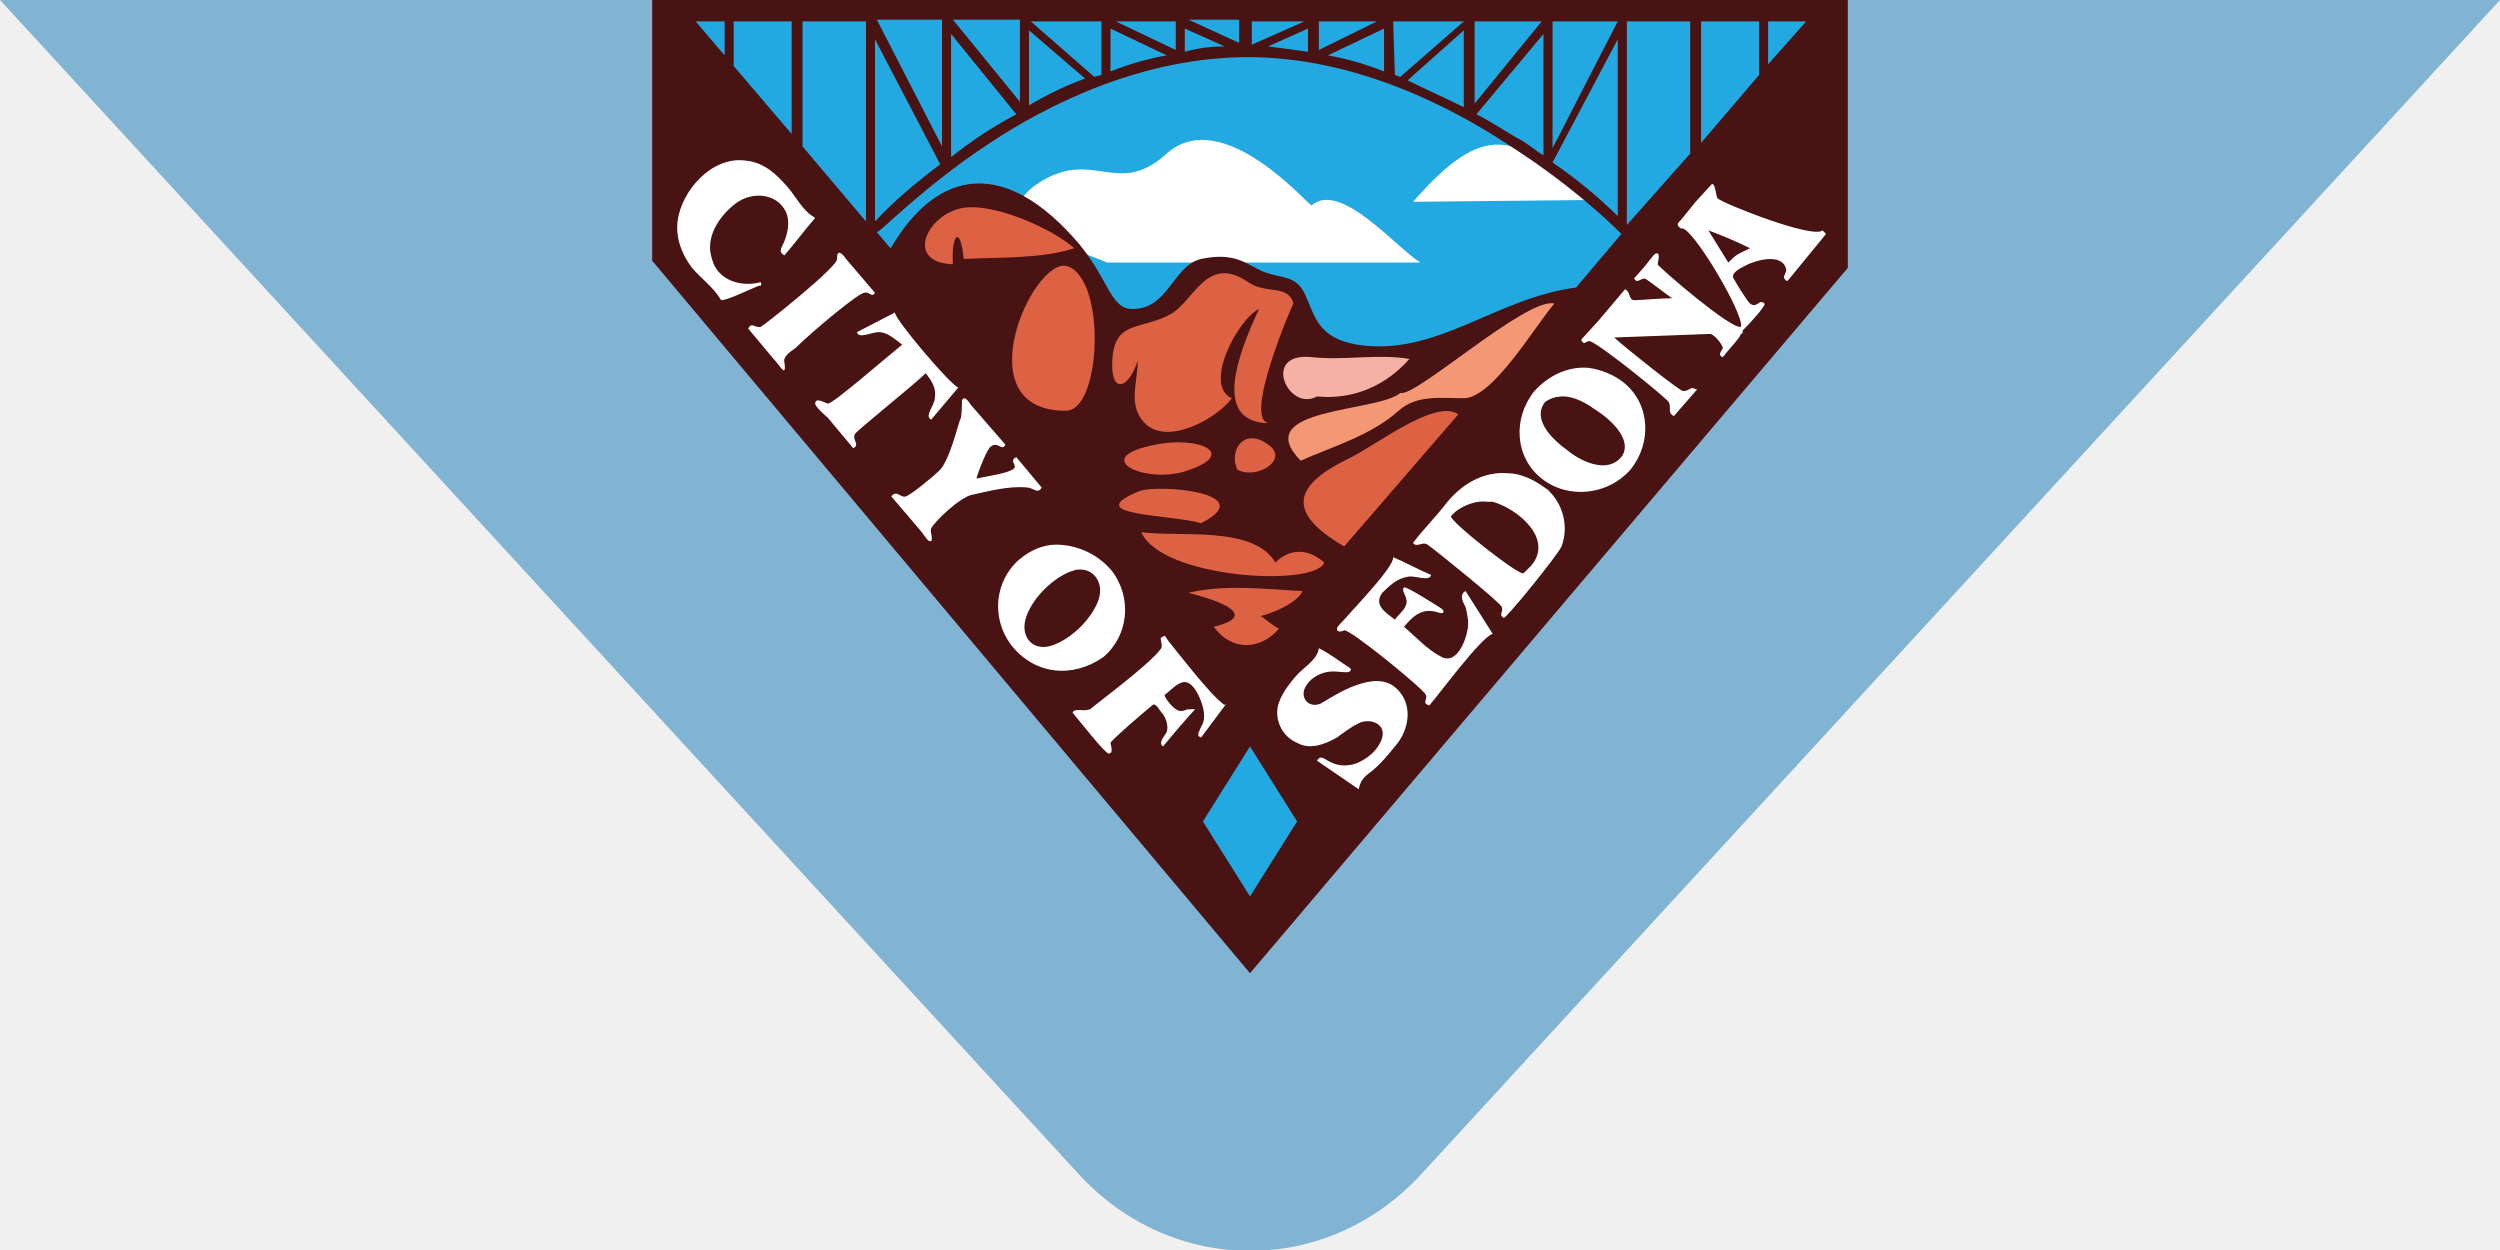
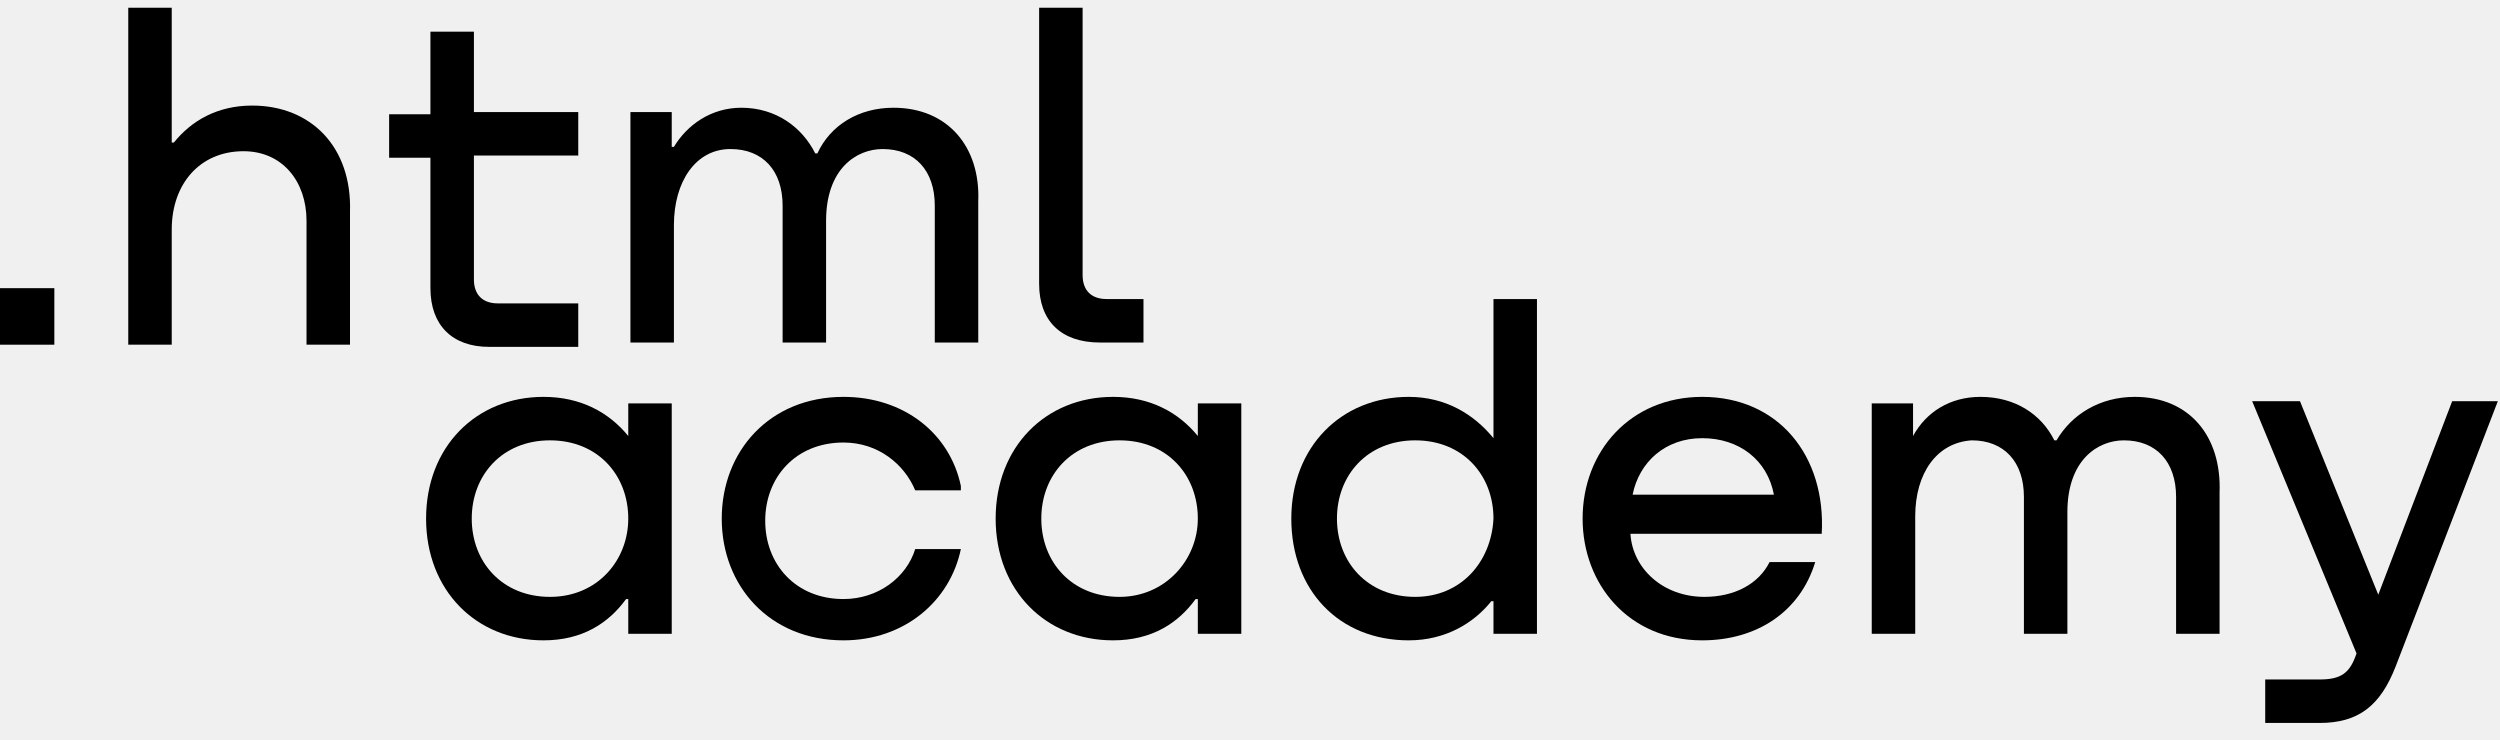
- <svg xmlns="http://www.w3.org/2000/svg" width="140" height="70" viewBox="0 0 140 70" fill="none">
-   <g clip-path="url(#clip0_101362_128)">
-     <path d="M140 0H0L60.362 65.7C65.638 71.5 74.362 71.5 79.638 65.7L140 0Z" fill="#81B3D3" />
-     <path d="M37.232 0.5L69.797 38.4L102.261 0.7L37.232 0.5Z" fill="#23A9E1" />
-     <path d="M61.986 14.7H79.536C78.218 13.9 75.073 10.1 73.449 11.5C73.348 11.6 68.478 5.8 65.333 8.6C62.594 11.1 61.275 8.3 58.232 10.2C54.58 12.6 60.261 13.9 61.986 14.7ZM89.073 11.2L79.13 11.3C83.087 6.8 84.812 7.3 89.073 11.2Z" fill="white" />
-     <path d="M99.014 3.6V1.2H101.145L99.014 3.6ZM49.101 13C49.203 13.1 51.536 10.6 55.29 8.1C58.739 5.8 64.014 3.2 69.898 3.2C75.783 3.2 81.159 5.9 84.609 8.2C88.362 10.6 90.696 13 90.797 13.1L88.261 16.1C83.696 16.7 80.449 20 75.986 19.3C73.754 18.9 73.652 17.7 73.043 16.4C72.536 15.4 71.725 15.6 70.71 15.2C69.797 14.8 69.188 14.1 67.261 14.5C65.638 14.9 65.435 17.4 63.304 17.3C62.188 17.2 62.087 15.7 60.464 13.7C56.304 8.8 52.511 9.41 49.873 13.91L49.101 13ZM40.58 1.2V3.1L38.956 1.2H40.58ZM95.261 1.2H98.507V4.2L95.261 8V1.2ZM91.101 12.6V1.2H94.652V8.6L91.101 12.6ZM90.594 2.2V12.1C89.478 11 88.261 10 86.942 9.1L90.594 2.2ZM86.435 1.9V8.7C85.927 8.4 85.522 8 84.913 7.7C84.203 7.3 83.493 6.8 82.681 6.4L86.435 1.9ZM81.971 1.7V6C80.957 5.5 79.841 5 78.826 4.5L81.971 1.7ZM82.58 1.2H86.333L82.58 5.8V1.2ZM86.942 1.2H90.594L86.942 8.3V1.2ZM78.014 1.2H81.971L78.42 4.3C78.319 4.3 78.217 4.2 78.116 4.2L78.014 1.2ZM77.507 1.6V4C76.493 3.6 75.478 3.3 74.362 3.1L77.507 1.6ZM73.246 1.6V2.9C72.536 2.8 71.826 2.7 71.014 2.6L73.246 1.6ZM66.348 1.6L68.58 2.6C67.768 2.6 67.058 2.7 66.348 2.9V1.6ZM62.188 1.6L65.333 3.1C64.217 3.3 63.203 3.6 62.188 4V1.6ZM65.841 2.8L62.493 1.2H65.841V2.8ZM69.391 2.4L66.551 1.1H69.391V2.4ZM70.101 1.2H73.043L70.101 2.5V1.2ZM73.855 1.2H77.101L73.855 2.8V1.2ZM61.275 4.3L57.725 1.2H61.681V4.2L61.275 4.3ZM57.623 1.7L60.768 4.4C59.652 4.8 58.638 5.3 57.623 5.9V1.7ZM53.261 1.9L56.913 6.4C55.594 7.1 54.377 7.9 53.261 8.8V1.9ZM49 2.2L52.652 9.2C51.333 10.2 50.116 11.2 49 12.4V2.2ZM52.754 8.2L49.101 1.1H52.754V8.2ZM57.116 5.7L53.362 1.1H57.116V5.7ZM44.333 7.5L41.087 3.7V1.2H44.333V7.5ZM44.942 1.2H48.493V12.4L44.942 8.2V1.2ZM36.522 0V14.6L70 54.5L103.478 15V0H36.522Z" fill="#491213" />
-     <path d="M67.362 46L70 41.8L72.638 46L70 50.2L67.362 46Z" fill="#23A9E1" />
-     <path d="M75.275 30.6C71.826 28.6 72.638 27.1 75.478 25.7C77 25 80.348 22.3 81.667 23.2L75.275 30.6ZM72.942 33.1C70.913 33 68.58 32.7 66.551 33.2C67.768 33.5 70.811 34.4 67.971 35.1C68.985 36.5 70.609 36.4 71.623 35.2C71.217 35 70.913 34.7 70.609 34.5C71.725 34.2 72.739 33.6 72.942 33.1ZM74.159 31.5C73.246 30.7 72.232 30.7 71.42 31.5C70.203 29.4 65.942 30.1 63.913 29.8C65.029 32.4 73.652 32.9 74.159 31.5ZM67.261 29.3C65.638 28.8 60.362 28.9 63.812 27.5C64.927 27.1 70.609 27.6 67.261 29.3ZM69.29 26.3C68.782 25.2 69.696 23.9 71.014 24.9C72.232 25.7 70.406 26.9 69.29 26.3ZM66.348 26.4C64.014 27.1 60.971 25.6 64.725 24.9C67.058 24.4 69.493 25.4 66.348 26.4C66.449 26.4 66.246 26.4 66.348 26.4ZM63.71 20.2C63.203 21.8 62.188 22.1 62.29 20.2C62.391 17.9 63.913 18.5 65.536 17.6C66.855 16.9 67.565 14.2 69.898 15.8C70.913 16.5 72.13 15.9 72.435 17C72.435 16.9 69.493 23.7 71.116 23.7C67.87 23.7 69.29 19.9 70.507 17.3C69.29 17.9 67.362 21.6 68.985 22.3C68.174 23.4 65.536 24.9 64.217 23.8C63.101 22.8 63.71 21.5 63.71 20.2ZM59.652 23C53.971 23 57.826 14.4 59.754 14.9C61.985 15.6 61.681 23.1 59.652 23ZM53.362 14.8C50.725 14.7 51.84 12.2 53.667 11.7C55.391 11.2 58.942 12.8 60.159 13.9C58.333 14.5 56 14.4 53.971 14.5C53.768 12.5 53.261 13.2 53.362 14.8Z" fill="#DC6243" />
-     <path d="M72.841 25.8C69.899 22.8 77.203 23.1 78.42 22C79.232 22.3 85.522 16.6 87.043 17C85.928 18.3 83.594 22.3 81.971 22.3C80.652 22.3 79.333 22.1 78.319 23C76.797 24.4 74.362 25.1 72.841 25.8Z" fill="#F49774" />
-     <path d="M73.754 22.2C72.13 23.1 70.609 19.7 73.449 20C75.275 20.2 77.203 19.8 78.928 20.1C77.609 21.6 75.783 22.4 73.754 22.2Z" fill="#F4B1A4" />
-     <path d="M51.841 20.9C52.145 21.3 52.449 21.7 52.348 22.3C52.348 22.7 51.739 23.3 52.145 23.5L53.667 21.7C53.261 21.6 50.116 17.9 50.116 17.5L47.986 18.6C48.087 19 48.797 18.6 49.203 18.6C49.71 18.6 50.116 19 50.522 19.3C49.406 20.2 46.667 22.6 46.362 22.6C46.261 22.6 45.652 22.2 45.652 22.6C45.652 22.8 46.261 23.3 46.362 23.4L47.783 25.1C48.188 24.9 47.681 24.6 47.884 24.3C47.986 24.1 51.13 21.6 51.841 20.9ZM48.391 16.4C48.696 16.3 48.797 16.7 49 16.4L47.377 14.5C47.174 14.2 46.87 13.9 46.87 14.5C46.971 14.9 42.812 18.2 42.609 18.3C42.304 18.4 42.102 18 41.899 18.4C42.406 19 42.812 19.5 43.319 20.1C43.522 20.3 43.623 20.5 43.826 20.7C44.029 20.9 43.928 20.3 43.928 20.3C43.826 20 44.232 19.7 44.536 19.5C45.551 18.5 48.087 16.4 48.391 16.4ZM42.609 15.8C41.493 16.1 40.174 15.7 39.87 14.5C39.464 13.3 40.275 12.1 41.188 11.4C42.102 10.7 43.522 10.8 44.029 11.9C44.232 12.4 44.13 13 43.928 13.5C43.826 13.8 43.522 14.1 43.928 14.3C44.536 13.6 45.044 12.9 45.652 12.2C44.942 11.8 44.638 11.1 44.13 10.5C43.522 9.8 42.812 9.1 41.797 9C39.87 8.7 38.145 10.7 37.942 12.4C37.841 13.3 38.145 14.2 38.754 15C39.261 15.6 39.971 16.1 40.377 16.8C40.58 16.9 42.203 16.1 42.507 16C42.71 16 42.609 15.9 42.609 15.8C42.609 15.8 42.102 16 42.609 15.8ZM68.478 39.4C67.768 38.9 65.841 36.4 65.435 35.9L65.232 35.6L65.029 35.7C64.928 35.8 65.13 36.1 65.029 36.3C64.522 37.1 61.275 39.5 61.072 39.7C60.667 39.9 60.261 39.6 60.058 39.9C60.565 40.5 61.884 42.2 62.087 42.2C62.391 42.2 62.188 41.7 62.188 41.6C62.29 41.4 63.913 40 64.522 39.5C64.725 39.3 64.928 39.8 65.13 40C65.333 40.3 65.435 40.7 65.333 41C65.232 41.2 64.826 41.6 65.13 41.8C65.536 41.3 66.652 40 66.855 39.8C67.058 39.6 66.449 39.8 66.551 39.7C66.348 39.8 66.043 39.9 65.841 39.7C65.739 39.7 65.13 39 65.232 38.9C65.536 38.7 65.841 38.3 66.246 38.2C66.855 38.1 67.261 39.2 67.362 39.6C67.464 40 67.464 40.4 67.261 40.7C67.159 41 66.957 41.2 67.261 41.3L68.681 39.4C68.681 39.5 68.58 39.5 68.478 39.4C68.58 39.5 68.377 39.4 68.478 39.4ZM59.145 30.5C58.435 30.5 57.725 30.8 57.116 31.3C55.696 32.5 55.493 34.6 56.609 36.1C57.928 37.8 60.058 38 61.783 36.8C63.203 35.6 63.406 33.5 62.29 32C61.478 31 60.261 30.5 59.145 30.5ZM60.362 31.9C61.275 31.8 61.884 32.7 61.478 33.7C61.072 34.7 60.058 35.7 59.044 36.1C57.826 36.6 57.014 35.6 57.522 34.4C57.928 33.4 58.942 32.4 59.957 32C60.058 32 60.16 31.9 60.362 31.9ZM57.522 27.3C57.826 27.3 58.13 27.7 58.333 27.3L56.913 25.6C56.507 25.8 56.913 26 56.812 26.2C56.609 26.5 55.087 26.7 54.681 26.8C54.783 26.4 55.29 25.1 55.493 25C55.899 24.7 56.102 25.3 56.304 24.9L54.478 22.8C54.275 22.6 54.072 22.1 53.87 22.4C53.87 22.4 53.87 23.4 53.768 23.5C53.667 23.7 53.16 25.9 52.551 26.4C52.246 26.7 51.029 27.7 50.725 27.8C50.42 27.9 50.217 27.4 49.913 27.8L51.536 29.7C51.638 29.8 51.942 30.3 52.044 30.3C52.348 30.4 52.044 29.7 52.145 29.6C52.246 29.3 53.768 27.8 54.478 27.7C55.391 27.5 56.507 27.2 57.522 27.3C57.725 27.3 57.319 27.3 57.522 27.3ZM82.073 34C82.174 34.4 82.275 34.9 82.174 35.3C82.073 35.9 81.565 37.2 80.754 36.8C79.942 36.4 79.333 35.7 78.623 35.1C79.13 34.5 79.638 34 80.551 34.3C80.754 34.4 80.957 34.3 80.754 34.1C80.449 33.9 78.725 32.8 78.623 32.9C78.42 33.1 78.928 33.5 78.725 33.9C78.623 34.2 78.319 34.4 78.116 34.7C77.609 34.3 76.899 33.9 77.406 33.2C77.812 32.8 78.217 32.4 78.826 32.3C79.232 32.2 80.043 32.6 80.145 32.2C79.435 31.9 78.725 31.5 78.014 31.2C78.116 31.7 75.783 34.1 75.275 34.7C75.174 34.8 74.87 35.1 74.87 35.2C74.87 35.5 75.275 35.3 75.275 35.3C75.58 35.2 79.739 38.6 79.841 38.9C79.942 39.1 79.739 39.3 79.841 39.4C79.841 39.4 79.942 39.5 80.043 39.5C80.348 39.2 82.986 35.6 83.594 35.5C83.087 34.7 82.58 33.9 82.073 33.1C81.667 33.3 81.971 33.8 82.073 34ZM78.014 38.4C76.696 37.5 74.362 39.2 73.957 39.4C73.246 39.7 72.739 39 73.145 38.4C73.449 37.9 74.058 37.6 74.667 37.6C74.87 37.6 75.58 37.7 75.58 37.6C75.681 37.5 75.681 37.5 75.58 37.4C74.971 37 74.464 36.6 73.855 36.3C73.754 37 72.942 37.4 72.536 37.9C72.029 38.5 71.522 39.2 71.522 39.9C71.522 40.6 71.928 41.3 72.638 41.6C73.348 42 74.159 41.7 74.87 41.3C75.275 41 75.681 40.7 76.087 40.5C76.696 40.2 77.609 40.5 77.406 41.3C77.203 42 76.493 42.6 75.783 42.8C75.377 42.9 74.971 42.9 74.565 42.7C74.261 42.6 73.957 42.2 73.754 42.6L76.087 44.2C76.189 43.7 76.391 43.5 76.797 43.2C77.304 42.8 77.71 42.3 78.116 41.8C78.928 40.9 79.232 39.3 78.014 38.4ZM95.87 10.3C95.87 10.4 95.87 10.4 95.87 10.3L94.957 11.3L94.145 12.3C93.942 12.5 93.841 12.6 94.145 12.8C94.652 12.5 97.696 17.6 97.493 18.3C96.986 18.5 92.928 15 92.826 14.8C92.826 14.7 93.029 14.1 92.725 14.2C92.623 14.2 92.217 14.8 92.116 14.9L91.507 15.6C91.71 15.9 91.812 15.6 92.116 15.6C92.319 15.7 93.333 16.5 93.638 16.7C93.13 16.7 91.913 16.8 91.71 16.8C91.102 16.9 91.406 16.4 91 16.2L89.478 18L88.565 19C88.565 19 88.565 19 88.565 19.1C88.768 19.3 88.667 19.2 88.971 19.1C89.275 19 93.333 22.3 93.435 22.5C93.638 22.8 93.333 23.1 93.739 23.3L94.957 21.9C95.058 21.8 95.058 21.8 94.957 21.8C94.652 21.6 94.652 21.9 94.246 21.9C93.942 21.8 91.304 19.7 90.391 18.9L95.768 18.7C95.971 18.7 96.478 19.3 96.478 19.5C96.377 19.7 96.174 19.9 96.478 20C96.783 19.6 97.087 19.3 97.391 18.9L97.493 18.7C97.594 18.7 97.594 18.6 97.594 18.5L97.696 18.4C98 18.1 98.913 17.1 98.812 17C98.507 16.7 98.406 17.3 98 17C97.797 16.8 97.188 15.8 97.087 15.6C96.884 15.3 97.493 15 97.696 14.9C98.203 14.6 99.826 14.1 100.029 15.1C100.029 15.3 99.826 15.5 99.928 15.6C99.928 15.6 100.029 15.8 100.13 15.7L102.261 13.1C102.159 13 102.159 13 102.058 12.9C101.551 13.4 96.478 11.4 96.174 11.1C96.073 10.9 96.073 10.3 95.87 10.3ZM95.667 12.9C96.478 13.2 97.188 13.5 98 13.9C97.797 14 97.594 14.1 97.391 14.2C97.189 14.3 96.986 14.5 96.783 14.7L95.667 12.9ZM88.971 20.6C87.855 20.5 86.739 21 85.928 21.9C84.71 23.4 84.812 25.6 86.333 26.8C87.855 28 90.087 27.7 91.304 26.3C92.522 24.8 92.42 22.6 90.899 21.4C90.391 21 89.681 20.7 88.971 20.6ZM87.551 22.2C88.159 22.2 88.87 22.6 89.275 22.9C90.087 23.4 91.507 24.6 90.797 25.6C90.797 25.5 90.899 25.5 90.696 25.7C89.884 26.5 88.464 25.8 87.754 25.2C87.043 24.7 85.725 23.5 86.536 22.5C86.841 22.3 87.145 22.2 87.551 22.2ZM84.406 26.5C83.188 26.4 81.971 27 81.058 28.1C80.449 28.9 79.739 29.6 79.13 30.4C79.333 30.7 79.638 30.3 79.942 30.5C80.246 30.7 84.102 33.8 84.102 34C84.203 34.3 83.899 34.4 84.203 34.6C84.304 34.7 87.145 31.2 87.449 30.6C87.855 29.5 87.551 28.2 86.638 27.4C86.739 27.5 86.841 27.5 86.638 27.4C85.826 26.8 85.116 26.5 84.406 26.5ZM83.29 28.1C83.391 28.1 83.493 28.1 83.594 28.1C85.014 28.5 87.043 30.2 85.725 31.7C85.522 31.9 85.725 31.7 85.319 32.1C85.116 32.3 81.058 29.1 81.261 28.9C81.667 28.4 82.58 28 83.29 28.1Z" fill="white" />
-   </g>
-   <defs>
-     <clipPath id="clip0_101362_128">
-       <rect width="140" height="70" fill="white" />
-     </clipPath>
-   </defs>
+ <svg xmlns="http://www.w3.org/2000/svg" width="115" height="34" viewBox="0 0 115 34" fill="none">
+   <path d="M0 13.256V15.856H2.5V13.256H0Z" fill="black" />
+   <path d="M11.6 4.856C10 4.856 8.8 5.556 8 6.556H7.9V0.356H5.9V15.856H7.9V10.556C7.9 8.456 9.2 6.956 11.2 6.956C13 6.956 14.1 8.356 14.1 10.156V15.856H16.1V9.756C16.2 6.756 14.3 4.856 11.6 4.856Z" fill="black" />
+   <path d="M26.6 5.156H21.8V1.456H19.8V5.256H17.9V7.256H19.8V13.256C19.8 14.956 20.8 15.956 22.5 15.956H26.6V13.956H22.9C22.2 13.956 21.8 13.556 21.8 12.856V7.156H26.6V5.156Z" fill="black" />
+   <path d="M41.1 4.956C39.5 4.956 38.2 5.756 37.6 7.056H37.5C36.9 5.856 35.7 4.956 34.1 4.956C32.7 4.956 31.6 5.756 31 6.756H30.9V5.156H29V15.756H31V10.356C31 8.356 32 6.856 33.6 6.856C35.1 6.856 36 7.856 36 9.456V15.756H38V10.156C38 7.756 39.4 6.856 40.6 6.856C42.1 6.856 43 7.856 43 9.456V15.756H45V9.256C45.1 6.756 43.6 4.956 41.1 4.956Z" fill="black" />
+   <path d="M47.8 13.056C47.8 14.756 48.8 15.756 50.6 15.756H52.6V13.756H50.9C50.2 13.756 49.8 13.356 49.8 12.656V0.356H47.8V13.056Z" fill="black" />
+   <path d="M28.9 20.056C28 18.956 26.7 18.256 25 18.256C21.9 18.256 19.6 20.556 19.6 23.856C19.6 27.156 21.9 29.456 25 29.456C26.8 29.456 28 28.656 28.8 27.556H28.9V29.156H30.9V18.556H28.9V20.056ZM25.3 27.456C23.1 27.456 21.7 25.856 21.7 23.856C21.7 21.856 23.1 20.256 25.3 20.256C27.5 20.256 28.9 21.856 28.9 23.856C28.9 25.756 27.5 27.456 25.3 27.456Z" fill="black" />
+   <path d="M44.2 22.356C43.7 19.956 41.6 18.256 38.8 18.256C35.4 18.256 33.2 20.756 33.2 23.856C33.2 26.956 35.4 29.456 38.8 29.456C41.6 29.456 43.7 27.656 44.2 25.256H42.1C41.7 26.556 40.4 27.556 38.8 27.556C36.6 27.556 35.2 25.956 35.2 23.956C35.2 21.956 36.6 20.356 38.8 20.356C40.4 20.356 41.6 21.356 42.1 22.556H44.2V22.356Z" fill="black" />
+   <path d="M55.1 20.056C54.2 18.956 52.9 18.256 51.2 18.256C48.1 18.256 45.8 20.556 45.8 23.856C45.8 27.156 48.1 29.456 51.2 29.456C53 29.456 54.2 28.656 55 27.556H55.1V29.156H57.1V18.556H55.1V20.056ZM51.5 27.456C49.3 27.456 47.9 25.856 47.9 23.856C47.9 21.856 49.3 20.256 51.5 20.256C53.7 20.256 55.1 21.856 55.1 23.856C55.1 25.756 53.6 27.456 51.5 27.456Z" fill="black" />
+   <path d="M68.7 20.156C67.8 19.056 66.5 18.256 64.8 18.256C61.7 18.256 59.4 20.556 59.4 23.856C59.4 27.156 61.6 29.456 64.8 29.456C66.5 29.456 67.8 28.656 68.6 27.656H68.7V29.156H70.7V13.756H68.7V20.156ZM65.1 27.456C62.9 27.456 61.5 25.856 61.5 23.856C61.5 21.856 62.9 20.256 65.1 20.256C67.3 20.256 68.7 21.856 68.7 23.856C68.6 25.856 67.2 27.456 65.1 27.456Z" fill="black" />
+   <path d="M78.3 18.256C75 18.256 72.8 20.756 72.8 23.856C72.8 26.856 74.9 29.456 78.3 29.456C80.8 29.456 82.8 28.156 83.5 25.856H81.4C80.9 26.856 79.8 27.456 78.4 27.456C76.5 27.456 75.1 26.156 75 24.556H83.8C84 20.956 81.8 18.256 78.3 18.256ZM78.3 20.156C80 20.156 81.3 21.156 81.6 22.756H75.1C75.4 21.256 76.6 20.156 78.3 20.156Z" fill="black" />
+   <path d="M98.2 18.256C96.6 18.256 95.3 19.056 94.6 20.256H94.5C93.9 19.056 92.7 18.256 91.1 18.256C89.7 18.256 88.6 18.956 88 20.056V18.556H86.1V29.156H88.1V23.756C88.1 21.756 89.1 20.356 90.7 20.256C92.2 20.256 93.1 21.256 93.1 22.856V29.156H95.1V23.556C95.1 21.156 96.5 20.256 97.7 20.256C99.2 20.256 100.1 21.256 100.1 22.856V29.156H102.1V22.656C102.2 20.056 100.7 18.256 98.2 18.256Z" fill="black" />
+   <path d="M109.4 27.356L105.8 18.456H103.6L108.4 30.056C108.1 30.956 107.7 31.256 106.7 31.256H104.2V33.256H106.7C108.5 33.256 109.5 32.456 110.2 30.656L114.9 18.456H112.8L109.4 27.356Z" fill="black" />
</svg>
